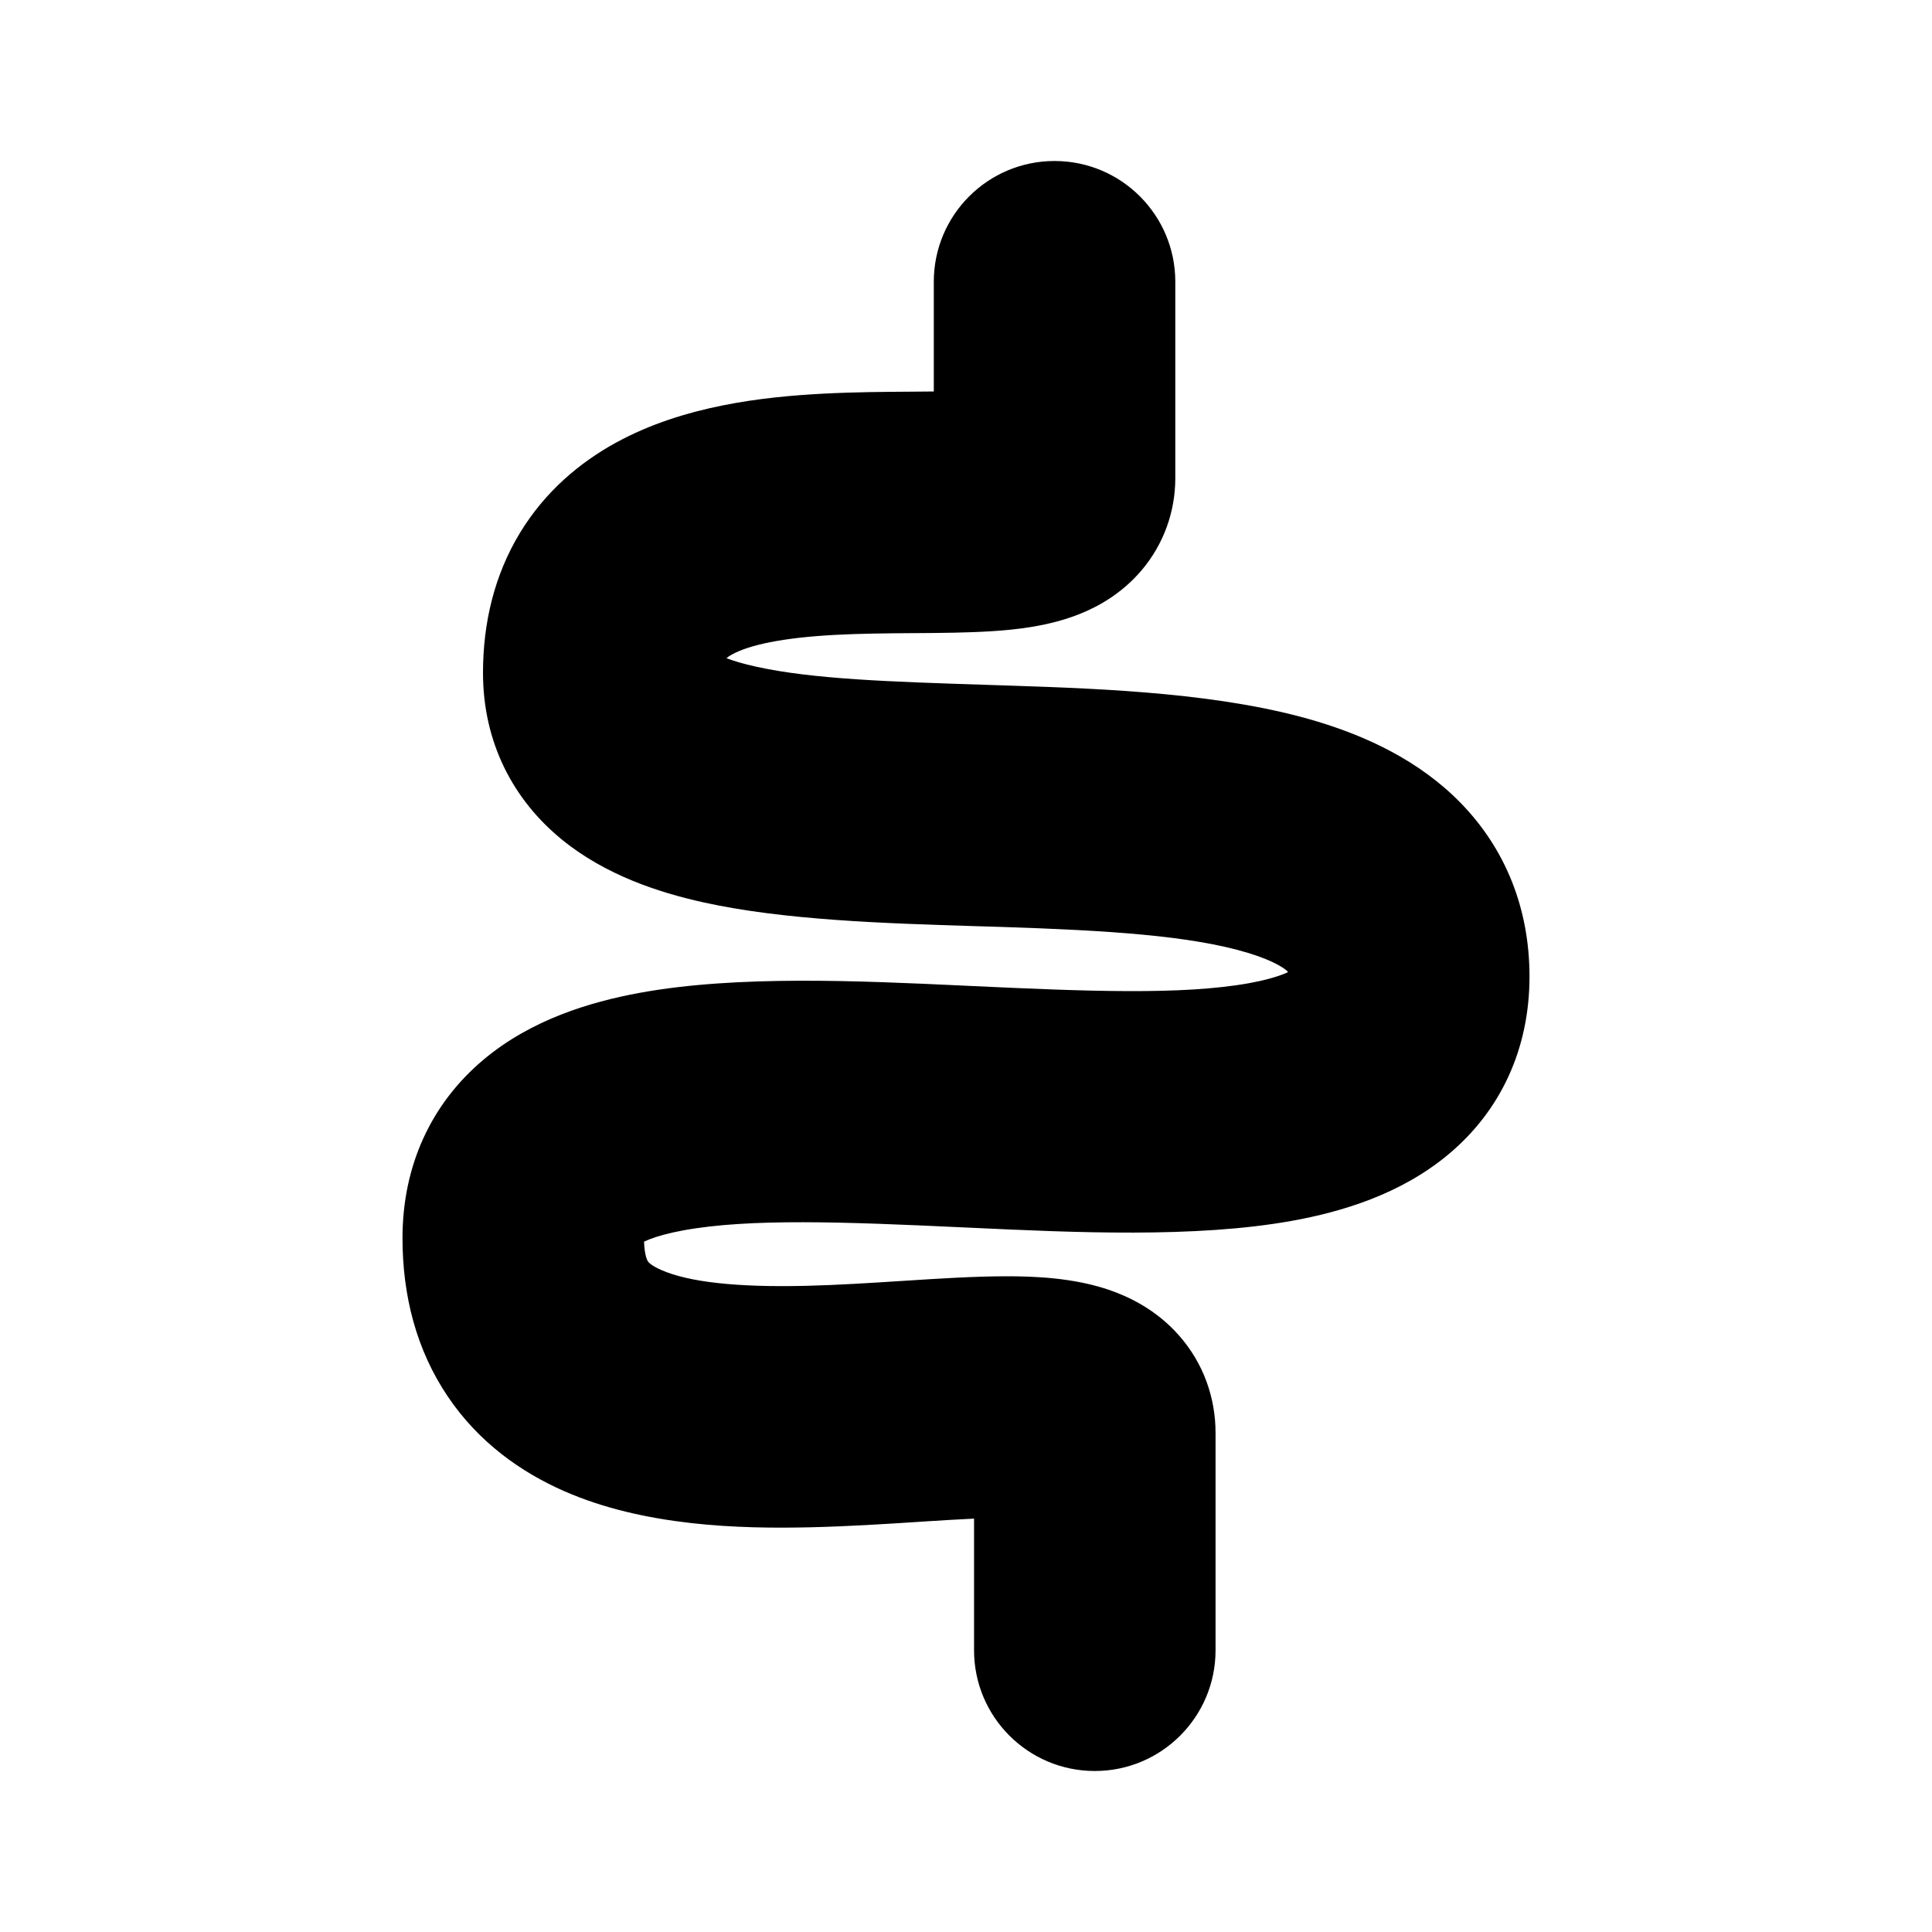
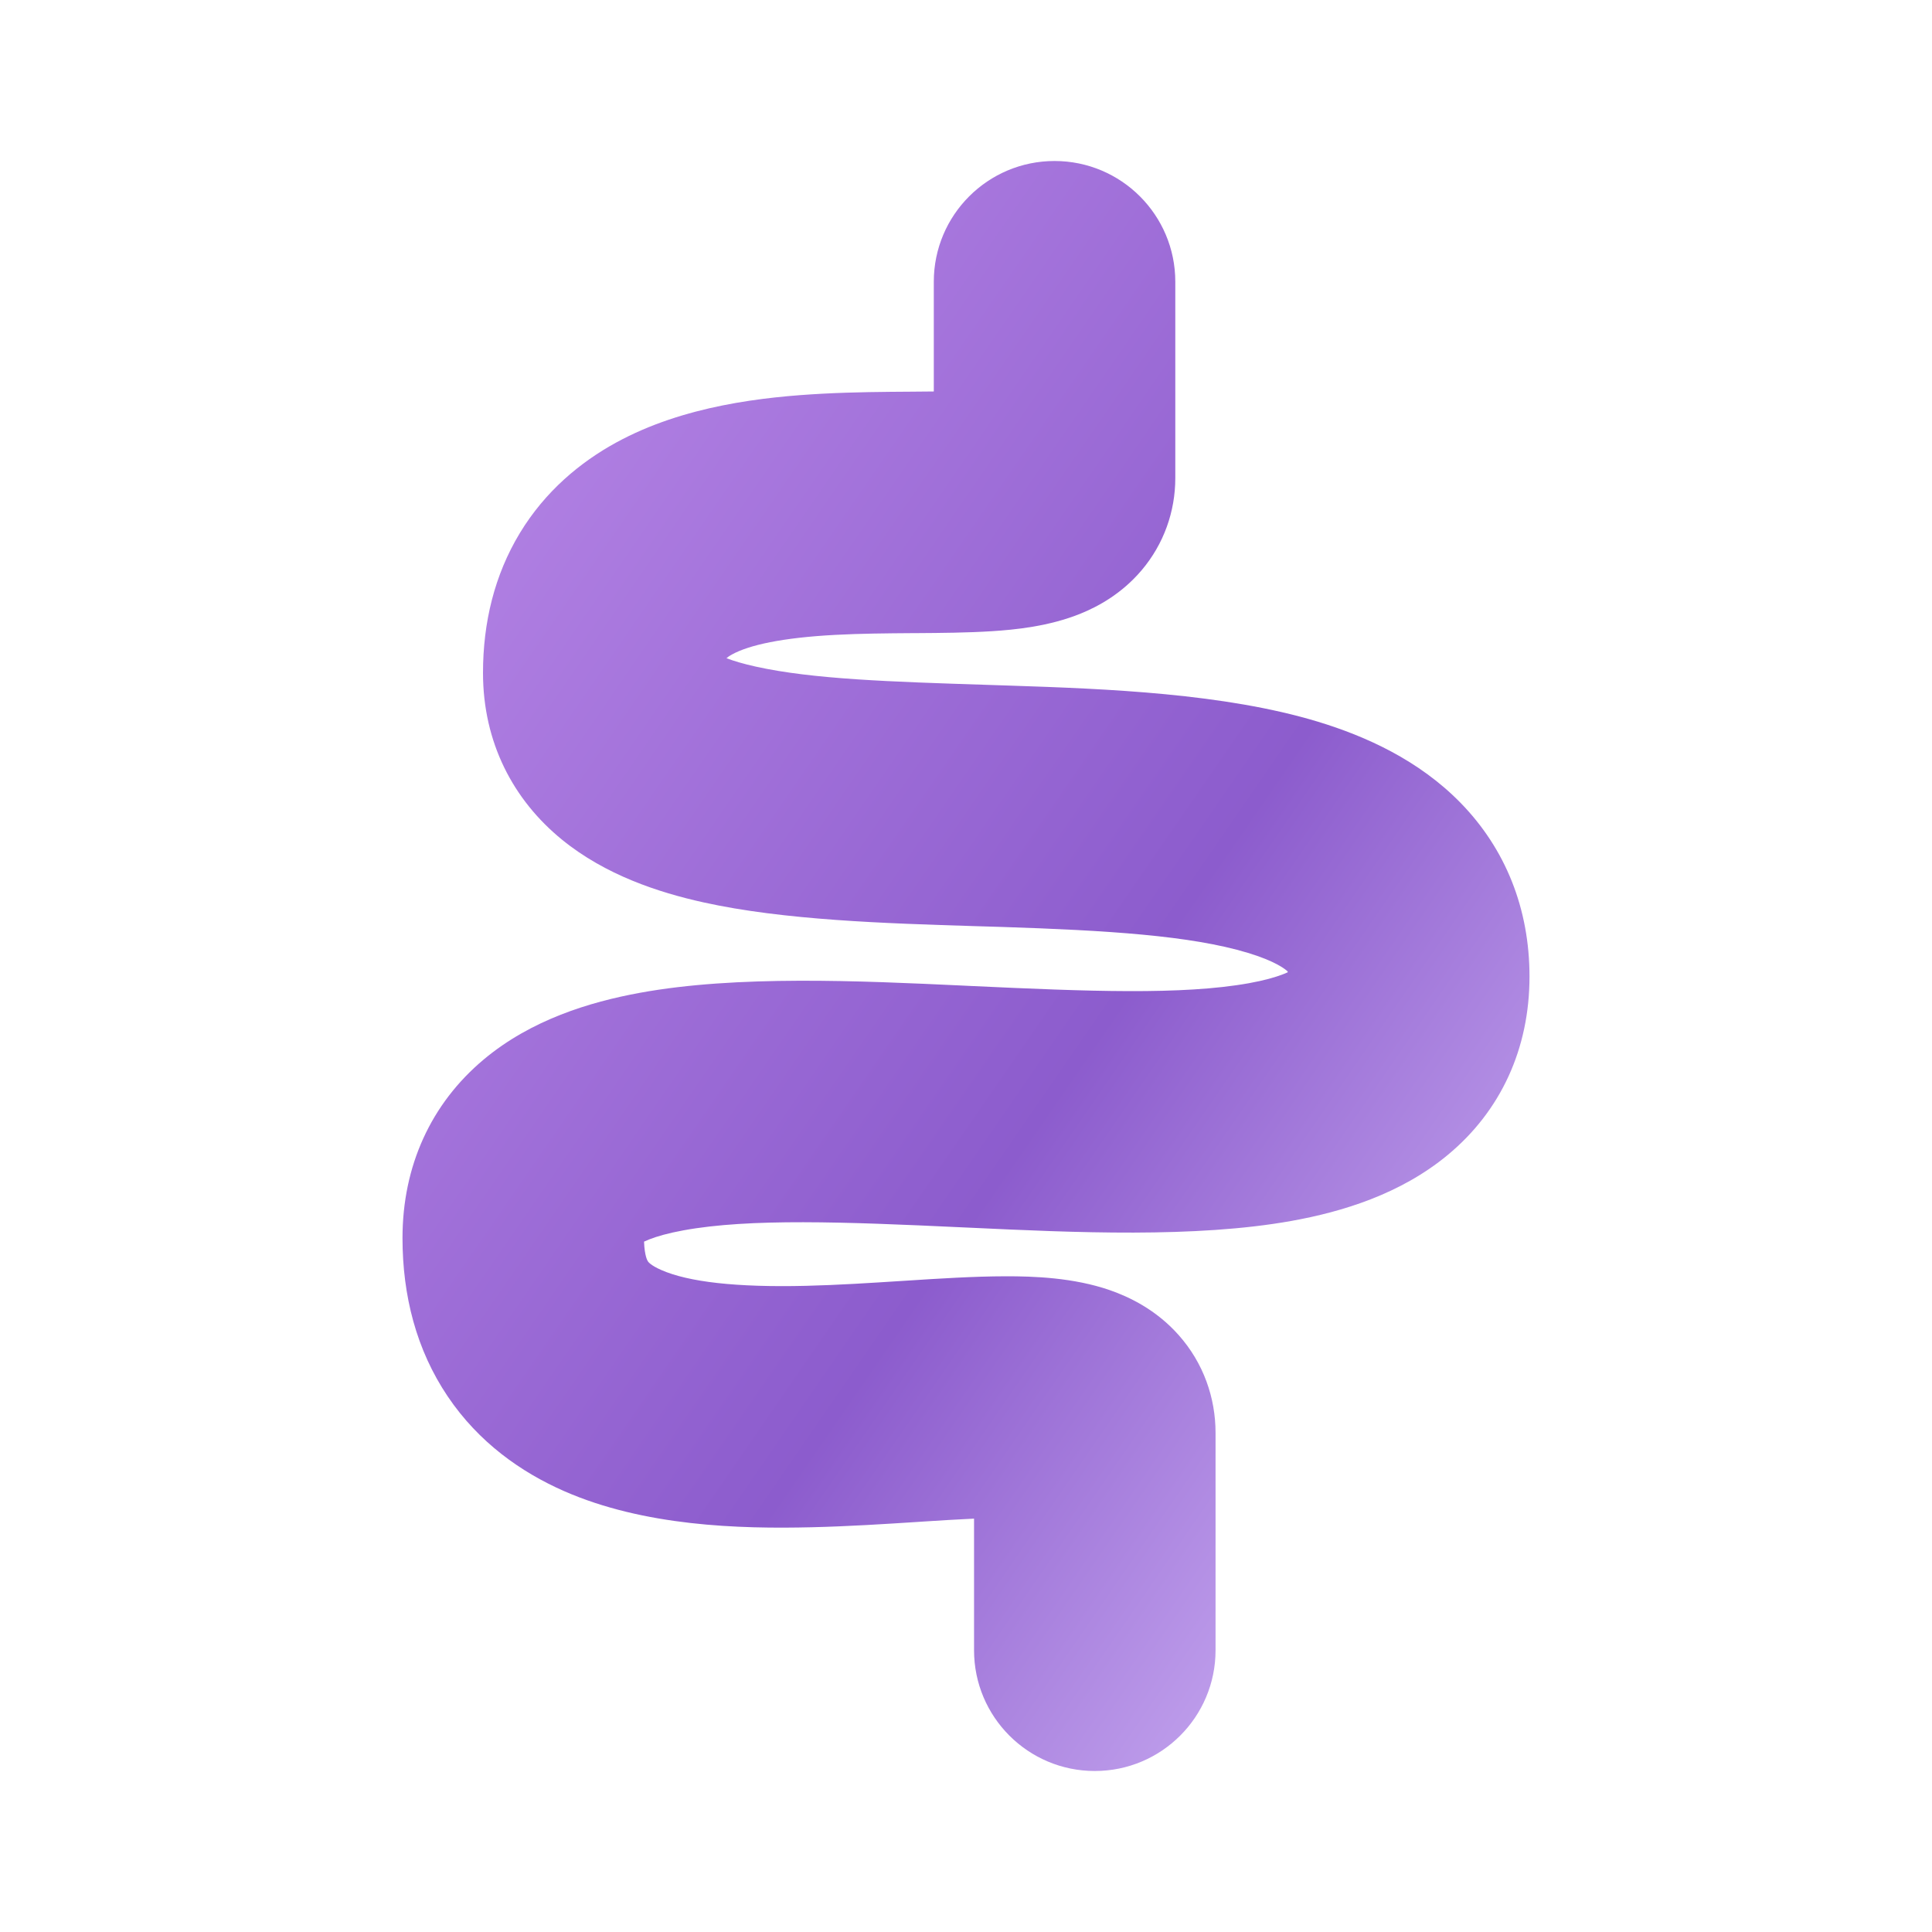
<svg xmlns="http://www.w3.org/2000/svg" width="48" height="48" viewBox="0 0 48 48" fill="none">
-   <path d="M26.2 4C27.857 4 29.2 5.343 29.2 7V11.877C29.2 12.71 28.914 13.517 28.363 14.168C27.864 14.757 27.273 15.072 26.852 15.243C26.064 15.565 25.207 15.646 24.643 15.682C24.038 15.721 23.36 15.726 22.75 15.73L22.677 15.73C22.012 15.735 21.379 15.74 20.758 15.773C19.426 15.843 18.61 16.028 18.19 16.258C18.106 16.304 18.066 16.337 18.049 16.353C18.226 16.421 18.463 16.492 18.774 16.561C20.192 16.876 22.133 16.938 24.521 17.015L25.098 17.034C27.51 17.113 30.424 17.228 32.745 17.931C33.936 18.293 35.249 18.885 36.286 19.945C37.404 21.089 38 22.575 38 24.262C38 26.051 37.289 27.6 35.969 28.694C34.792 29.67 33.344 30.107 32.094 30.332C29.699 30.763 26.676 30.622 24.104 30.502L23.861 30.491C20.986 30.357 18.628 30.266 16.977 30.568C16.599 30.637 16.323 30.717 16.129 30.793C16.078 30.813 16.036 30.832 16.001 30.848C16.007 31.033 16.031 31.152 16.05 31.222C16.071 31.298 16.092 31.33 16.098 31.339C16.103 31.347 16.16 31.435 16.427 31.552C17.102 31.85 18.29 31.988 20.027 31.946C20.818 31.927 21.617 31.875 22.435 31.823L22.515 31.818C23.326 31.766 24.199 31.71 24.976 31.709C25.678 31.707 26.671 31.741 27.572 32.053C28.052 32.22 28.721 32.536 29.282 33.168C29.903 33.866 30.2 34.732 30.2 35.6V41C30.2 42.657 28.857 44 27.2 44C25.543 44 24.2 42.657 24.2 41V37.73C23.817 37.747 23.386 37.774 22.899 37.805L22.782 37.813C21.992 37.864 21.086 37.922 20.173 37.944C18.36 37.988 15.998 37.919 14.01 37.044C12.951 36.578 11.896 35.841 11.123 34.693C10.343 33.536 10 32.187 10 30.759C10 28.971 10.706 27.42 12.021 26.32C13.197 25.337 14.646 24.895 15.898 24.666C18.307 24.225 21.349 24.367 23.93 24.487L24.139 24.497C27.016 24.631 29.376 24.725 31.031 24.427C31.41 24.359 31.686 24.279 31.88 24.204C31.925 24.186 31.962 24.17 31.994 24.156C31.993 24.148 31.992 24.141 31.991 24.135C31.926 24.072 31.673 23.876 31.005 23.674C29.576 23.241 27.49 23.115 24.902 23.03C24.673 23.023 24.439 23.016 24.202 23.009H24.202C22.004 22.941 19.479 22.863 17.476 22.419C16.354 22.171 15.042 21.739 13.966 20.864C12.75 19.875 12 18.445 12 16.718C12 15.473 12.283 14.288 12.916 13.243C13.546 12.204 14.415 11.484 15.31 10.994C16.99 10.075 18.974 9.859 20.442 9.781C21.221 9.74 21.988 9.735 22.636 9.731C22.838 9.729 23.025 9.728 23.2 9.726V7C23.2 5.343 24.543 4 26.2 4Z" fill="currentColor" />
+   <defs>
+     <linearGradient id="nabd_color_intestine" x1="0%" y1="0%" x2="100%" y2="100%">
+       <stop offset="0%" stop-color="#BD8CEA" />
+       <stop offset="58%" stop-color="#8C5CCD" />
+       <stop offset="100%" stop-color="#DCC4FD" />
+     </linearGradient>
+   </defs>
+   <path d="M26.2 4C27.857 4 29.2 5.343 29.2 7V11.877C29.2 12.71 28.914 13.517 28.363 14.168C27.864 14.757 27.273 15.072 26.852 15.243C26.064 15.565 25.207 15.646 24.643 15.682C24.038 15.721 23.36 15.726 22.75 15.73L22.677 15.73C22.012 15.735 21.379 15.74 20.758 15.773C19.426 15.843 18.61 16.028 18.19 16.258C18.106 16.304 18.066 16.337 18.049 16.353C18.226 16.421 18.463 16.492 18.774 16.561C20.192 16.876 22.133 16.938 24.521 17.015L25.098 17.034C27.51 17.113 30.424 17.228 32.745 17.931C33.936 18.293 35.249 18.885 36.286 19.945C37.404 21.089 38 22.575 38 24.262C38 26.051 37.289 27.6 35.969 28.694C34.792 29.67 33.344 30.107 32.094 30.332C29.699 30.763 26.676 30.622 24.104 30.502L23.861 30.491C20.986 30.357 18.628 30.266 16.977 30.568C16.599 30.637 16.323 30.717 16.129 30.793C16.078 30.813 16.036 30.832 16.001 30.848C16.007 31.033 16.031 31.152 16.05 31.222C16.071 31.298 16.092 31.33 16.098 31.339C16.103 31.347 16.16 31.435 16.427 31.552C17.102 31.85 18.29 31.988 20.027 31.946C20.818 31.927 21.617 31.875 22.435 31.823L22.515 31.818C23.326 31.766 24.199 31.71 24.976 31.709C25.678 31.707 26.671 31.741 27.572 32.053C28.052 32.22 28.721 32.536 29.282 33.168C29.903 33.866 30.2 34.732 30.2 35.6V41C30.2 42.657 28.857 44 27.2 44C25.543 44 24.2 42.657 24.2 41V37.73C23.817 37.747 23.386 37.774 22.899 37.805L22.782 37.813C21.992 37.864 21.086 37.922 20.173 37.944C18.36 37.988 15.998 37.919 14.01 37.044C12.951 36.578 11.896 35.841 11.123 34.693C10.343 33.536 10 32.187 10 30.759C10 28.971 10.706 27.42 12.021 26.32C13.197 25.337 14.646 24.895 15.898 24.666C18.307 24.225 21.349 24.367 23.93 24.487L24.139 24.497C27.016 24.631 29.376 24.725 31.031 24.427C31.41 24.359 31.686 24.279 31.88 24.204C31.925 24.186 31.962 24.17 31.994 24.156C31.993 24.148 31.992 24.141 31.991 24.135C31.926 24.072 31.673 23.876 31.005 23.674C29.576 23.241 27.49 23.115 24.902 23.03C24.673 23.023 24.439 23.016 24.202 23.009H24.202C22.004 22.941 19.479 22.863 17.476 22.419C16.354 22.171 15.042 21.739 13.966 20.864C12.75 19.875 12 18.445 12 16.718C12 15.473 12.283 14.288 12.916 13.243C13.546 12.204 14.415 11.484 15.31 10.994C16.99 10.075 18.974 9.859 20.442 9.781C21.221 9.74 21.988 9.735 22.636 9.731C22.838 9.729 23.025 9.728 23.2 9.726V7C23.2 5.343 24.543 4 26.2 4Z" fill="url(#nabd_color_intestine)" />
</svg>
